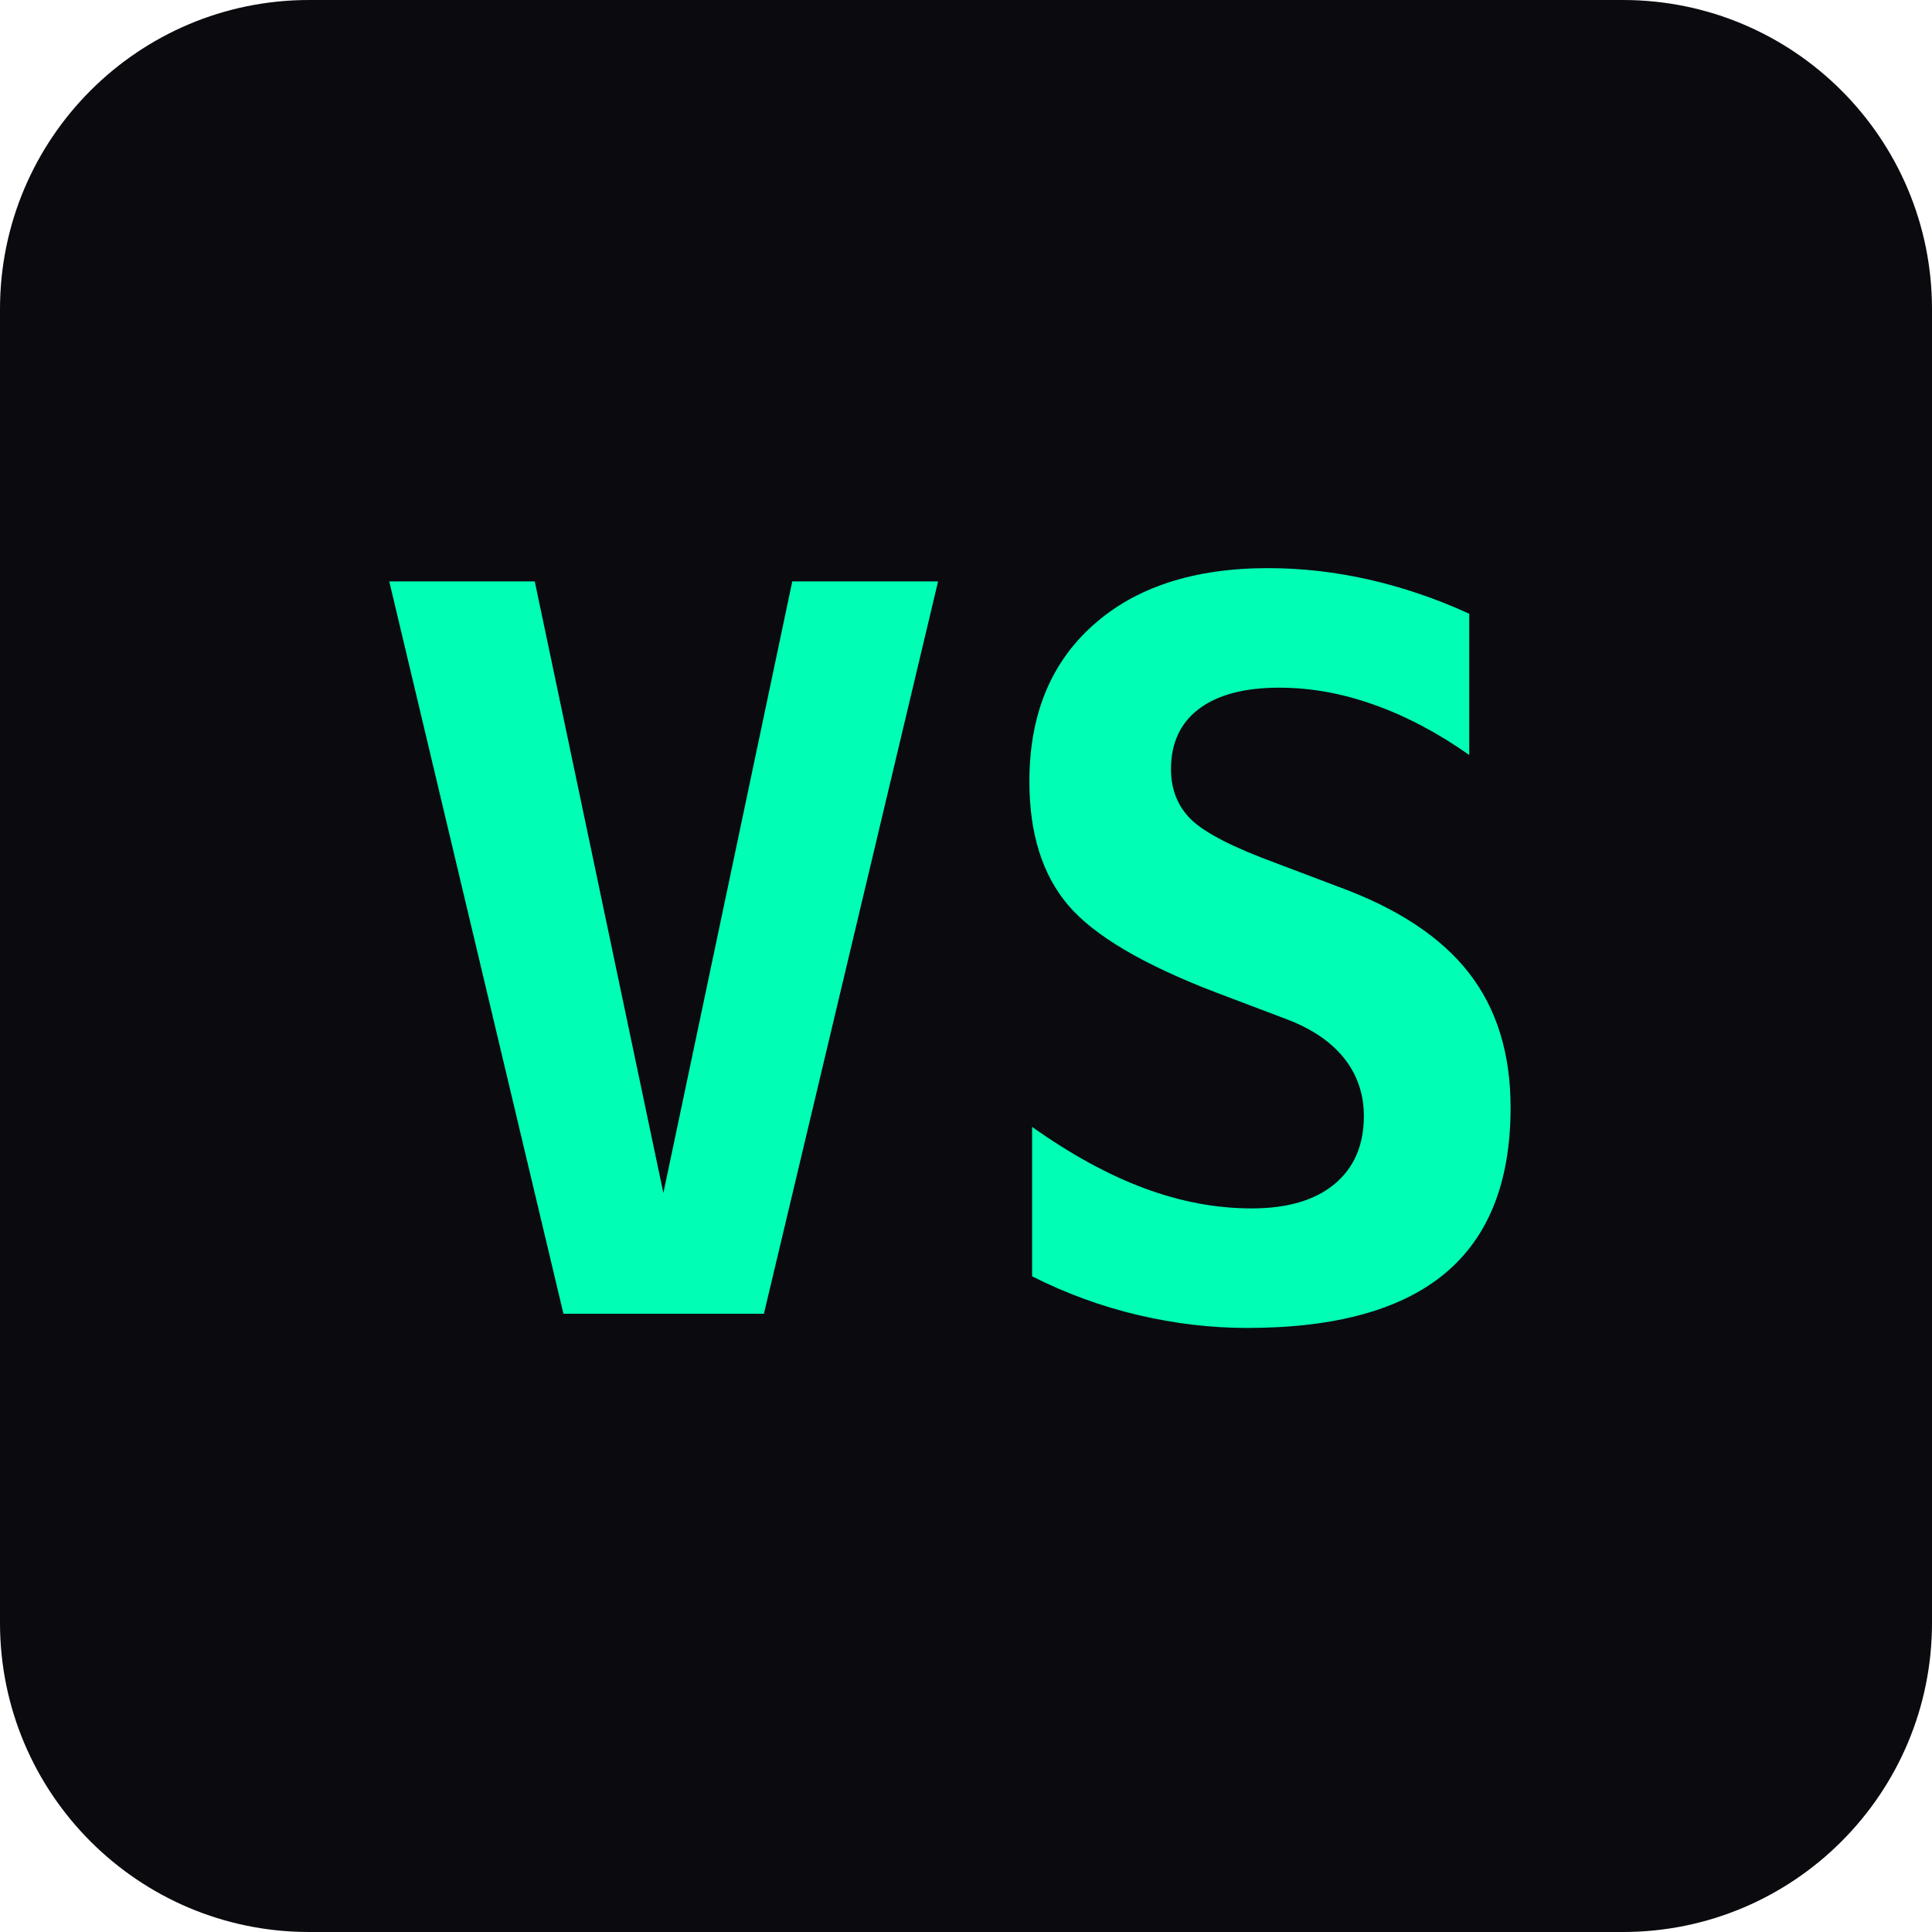
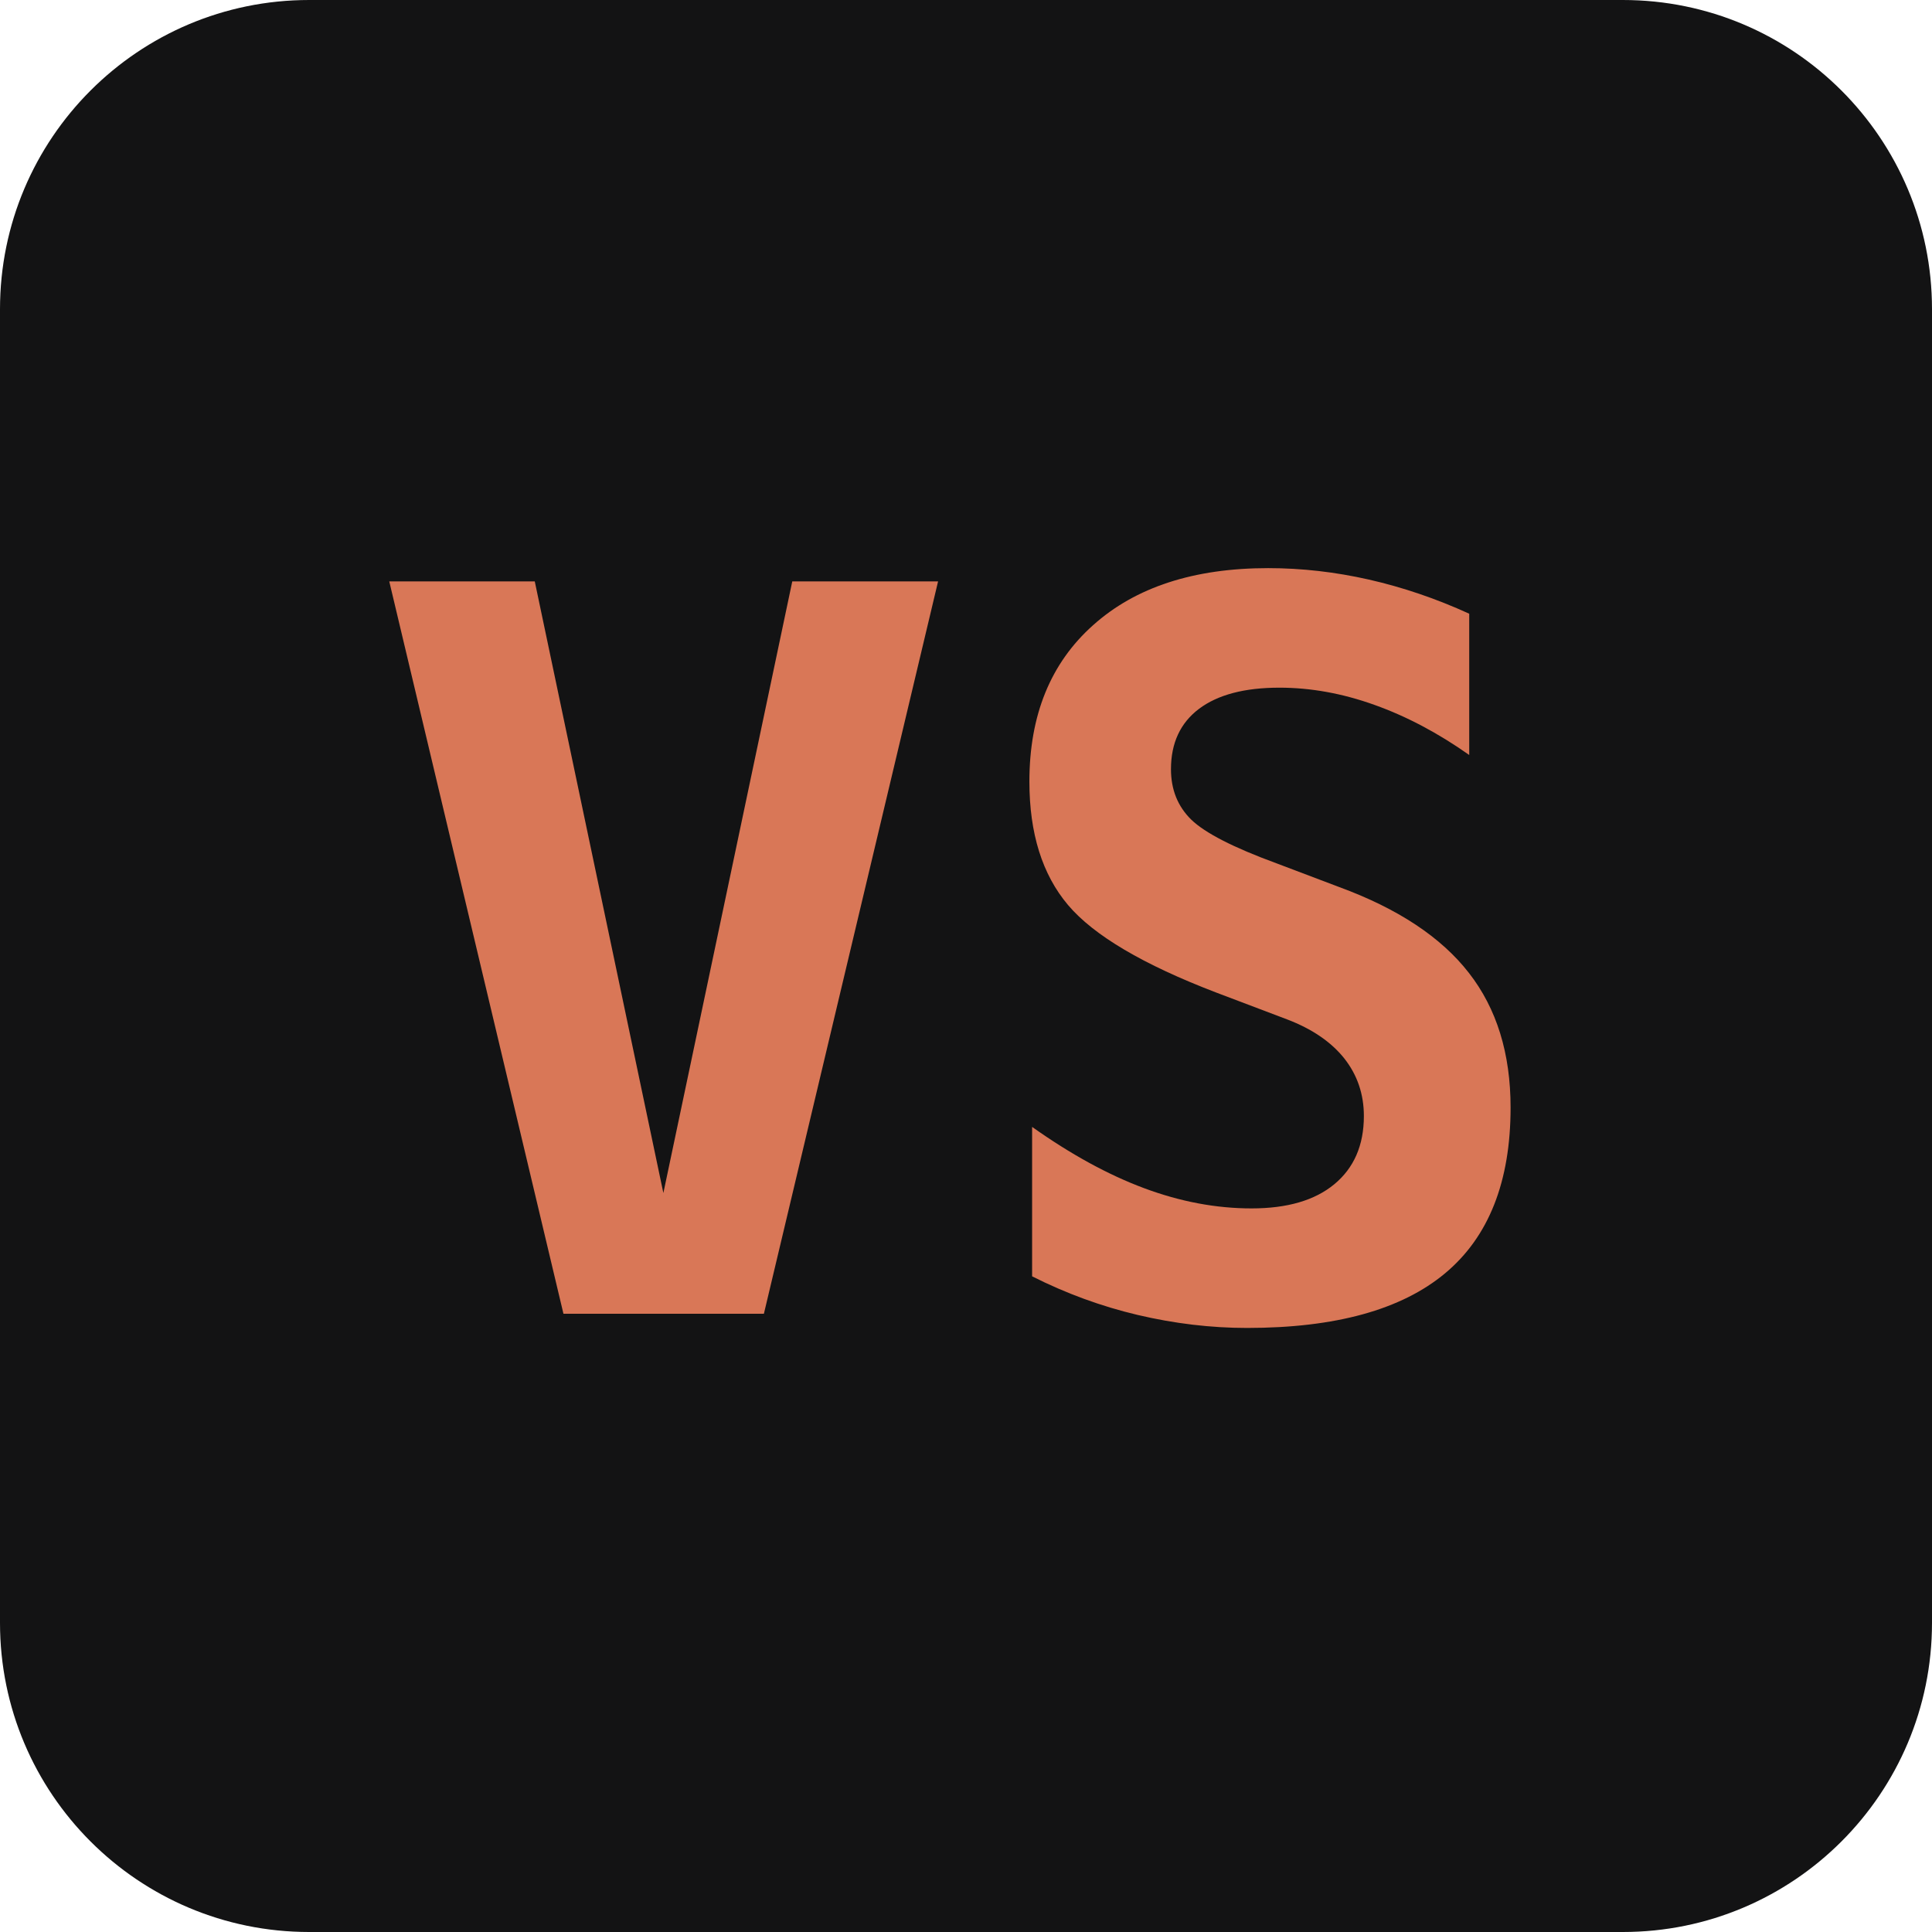
<svg xmlns="http://www.w3.org/2000/svg" viewBox="0 0 100 100">
-   <rect width="100" height="100" rx="16" fill="#0a0a0f" />
-   <text x="50" y="68" font-family="monospace" font-size="52" font-weight="bold" fill="#00ffb4" text-anchor="middle">VS</text>
+   <rect width="100" height="100" rx="16" fill="#131314" />
+   <text x="50" y="68" font-family="monospace" font-size="52" font-weight="bold" fill="#d97757" text-anchor="middle">VS</text>
</svg>
